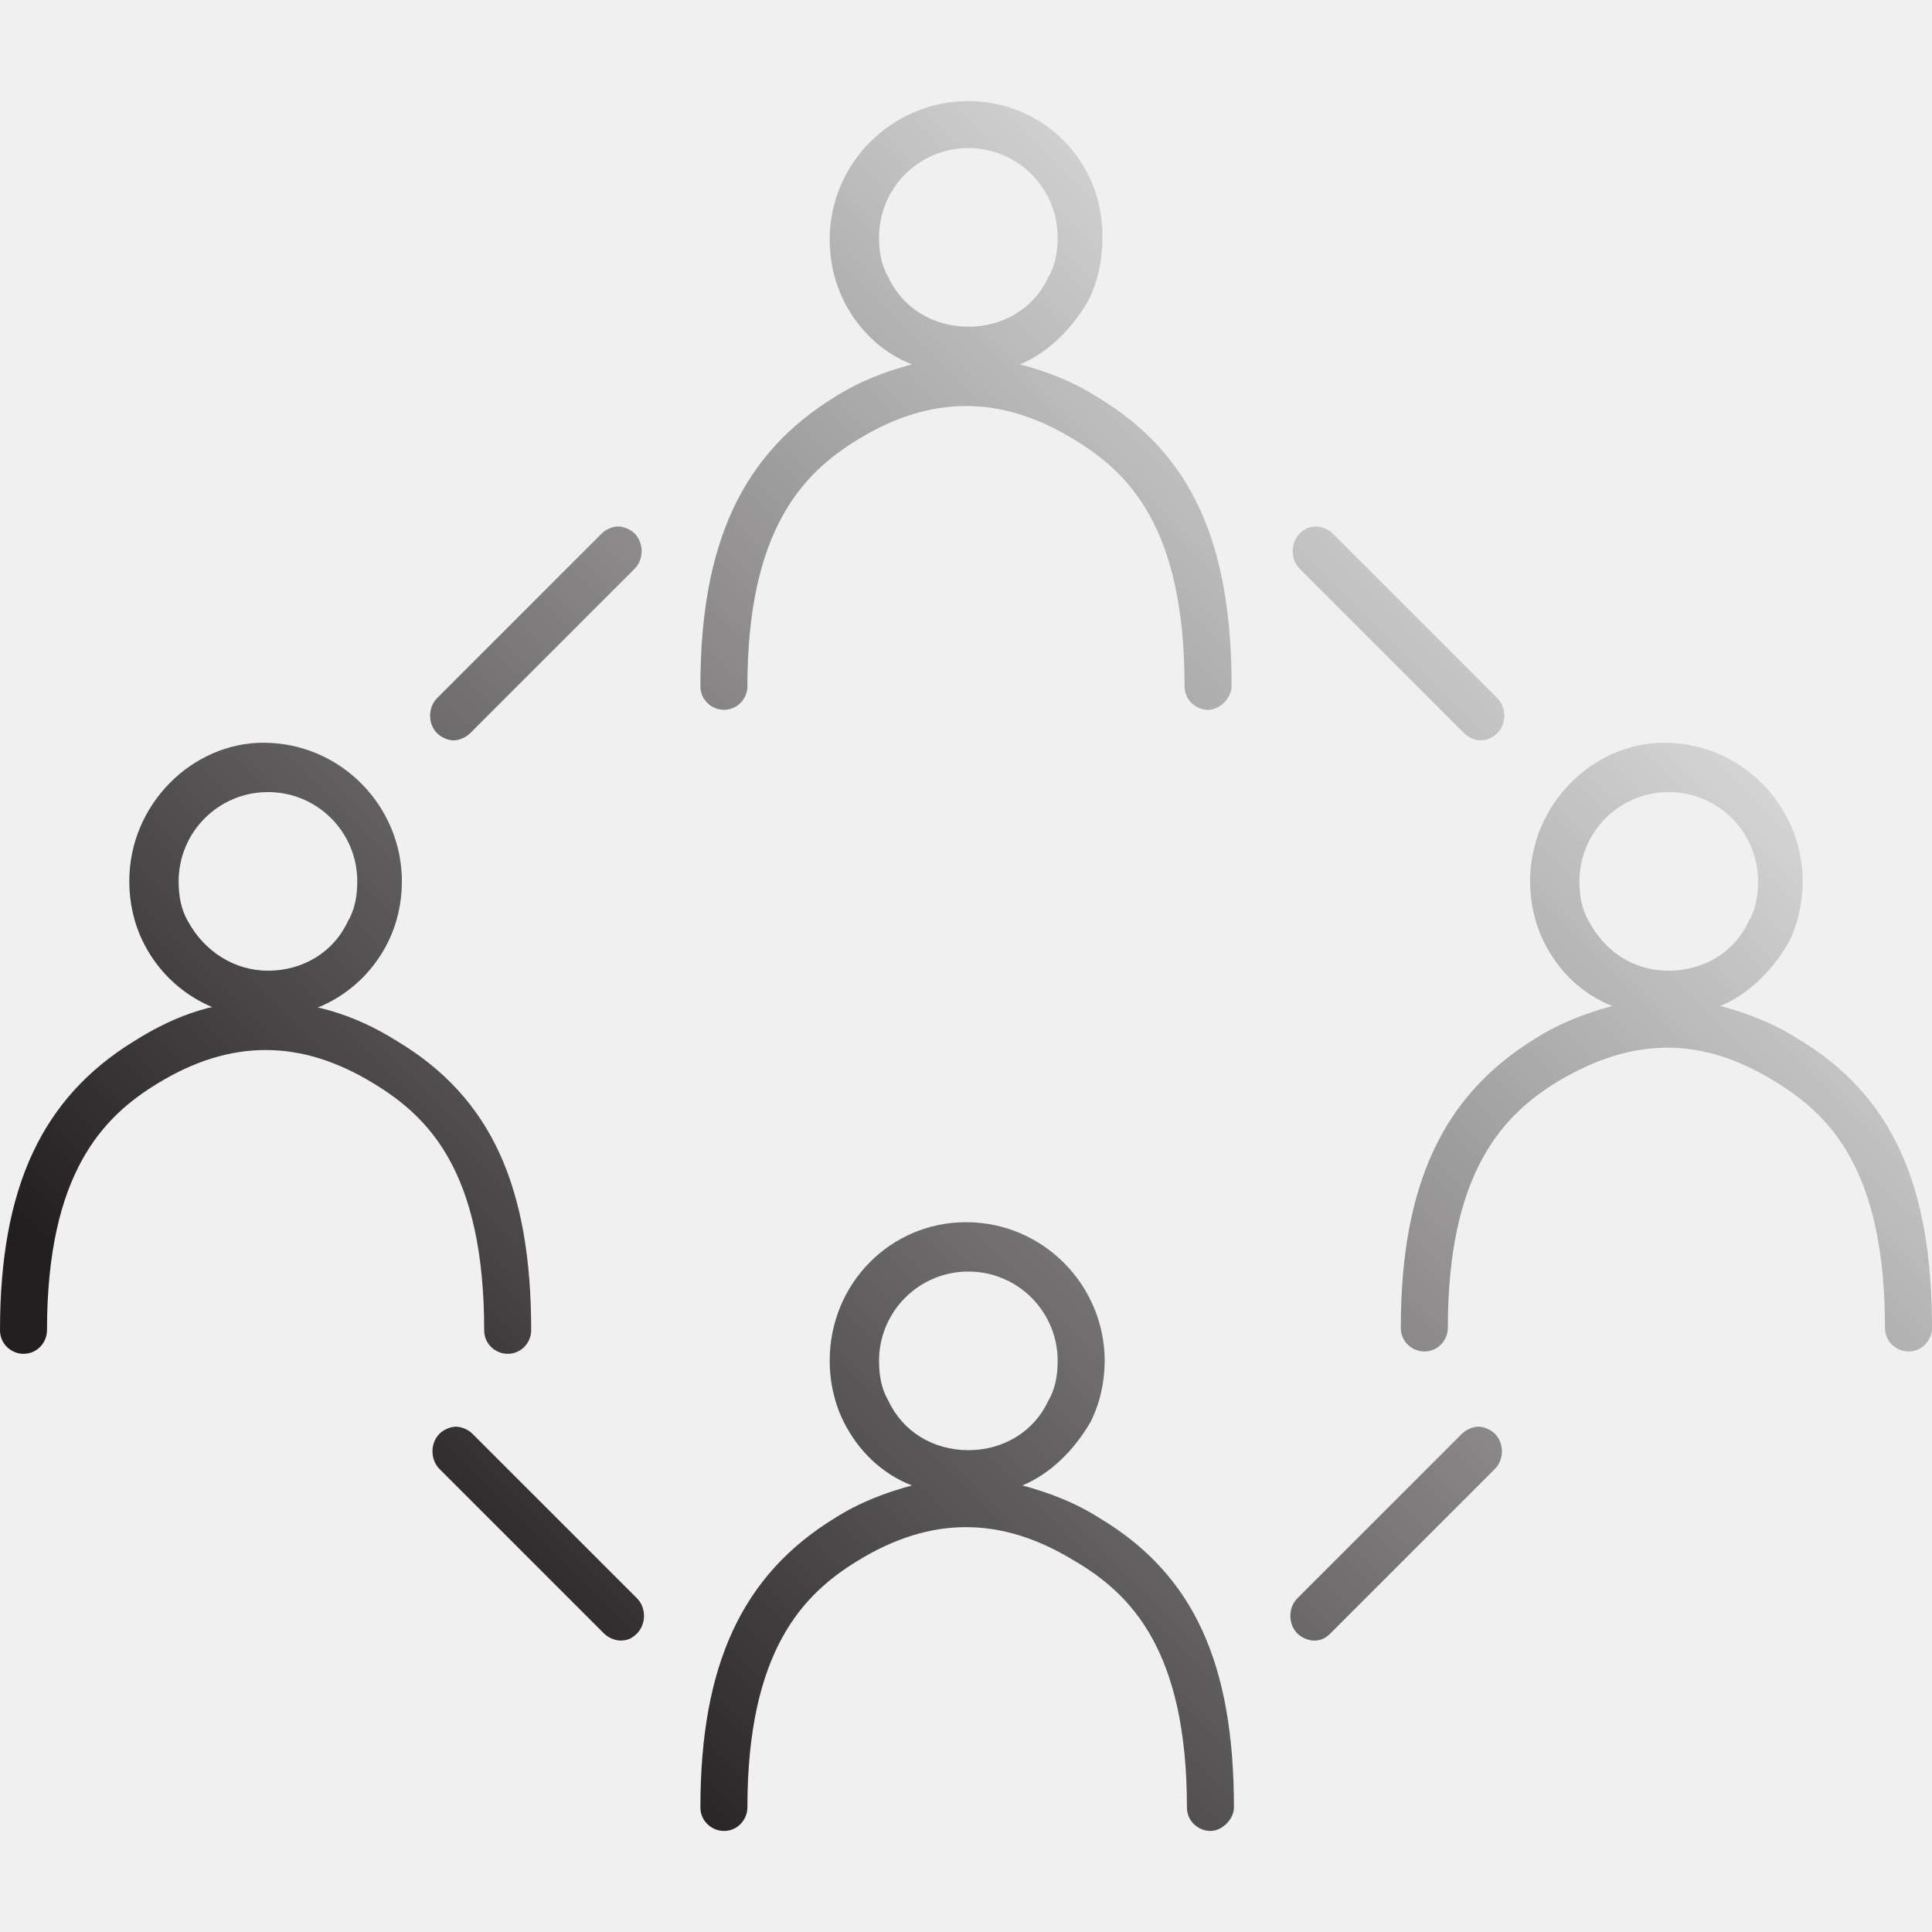
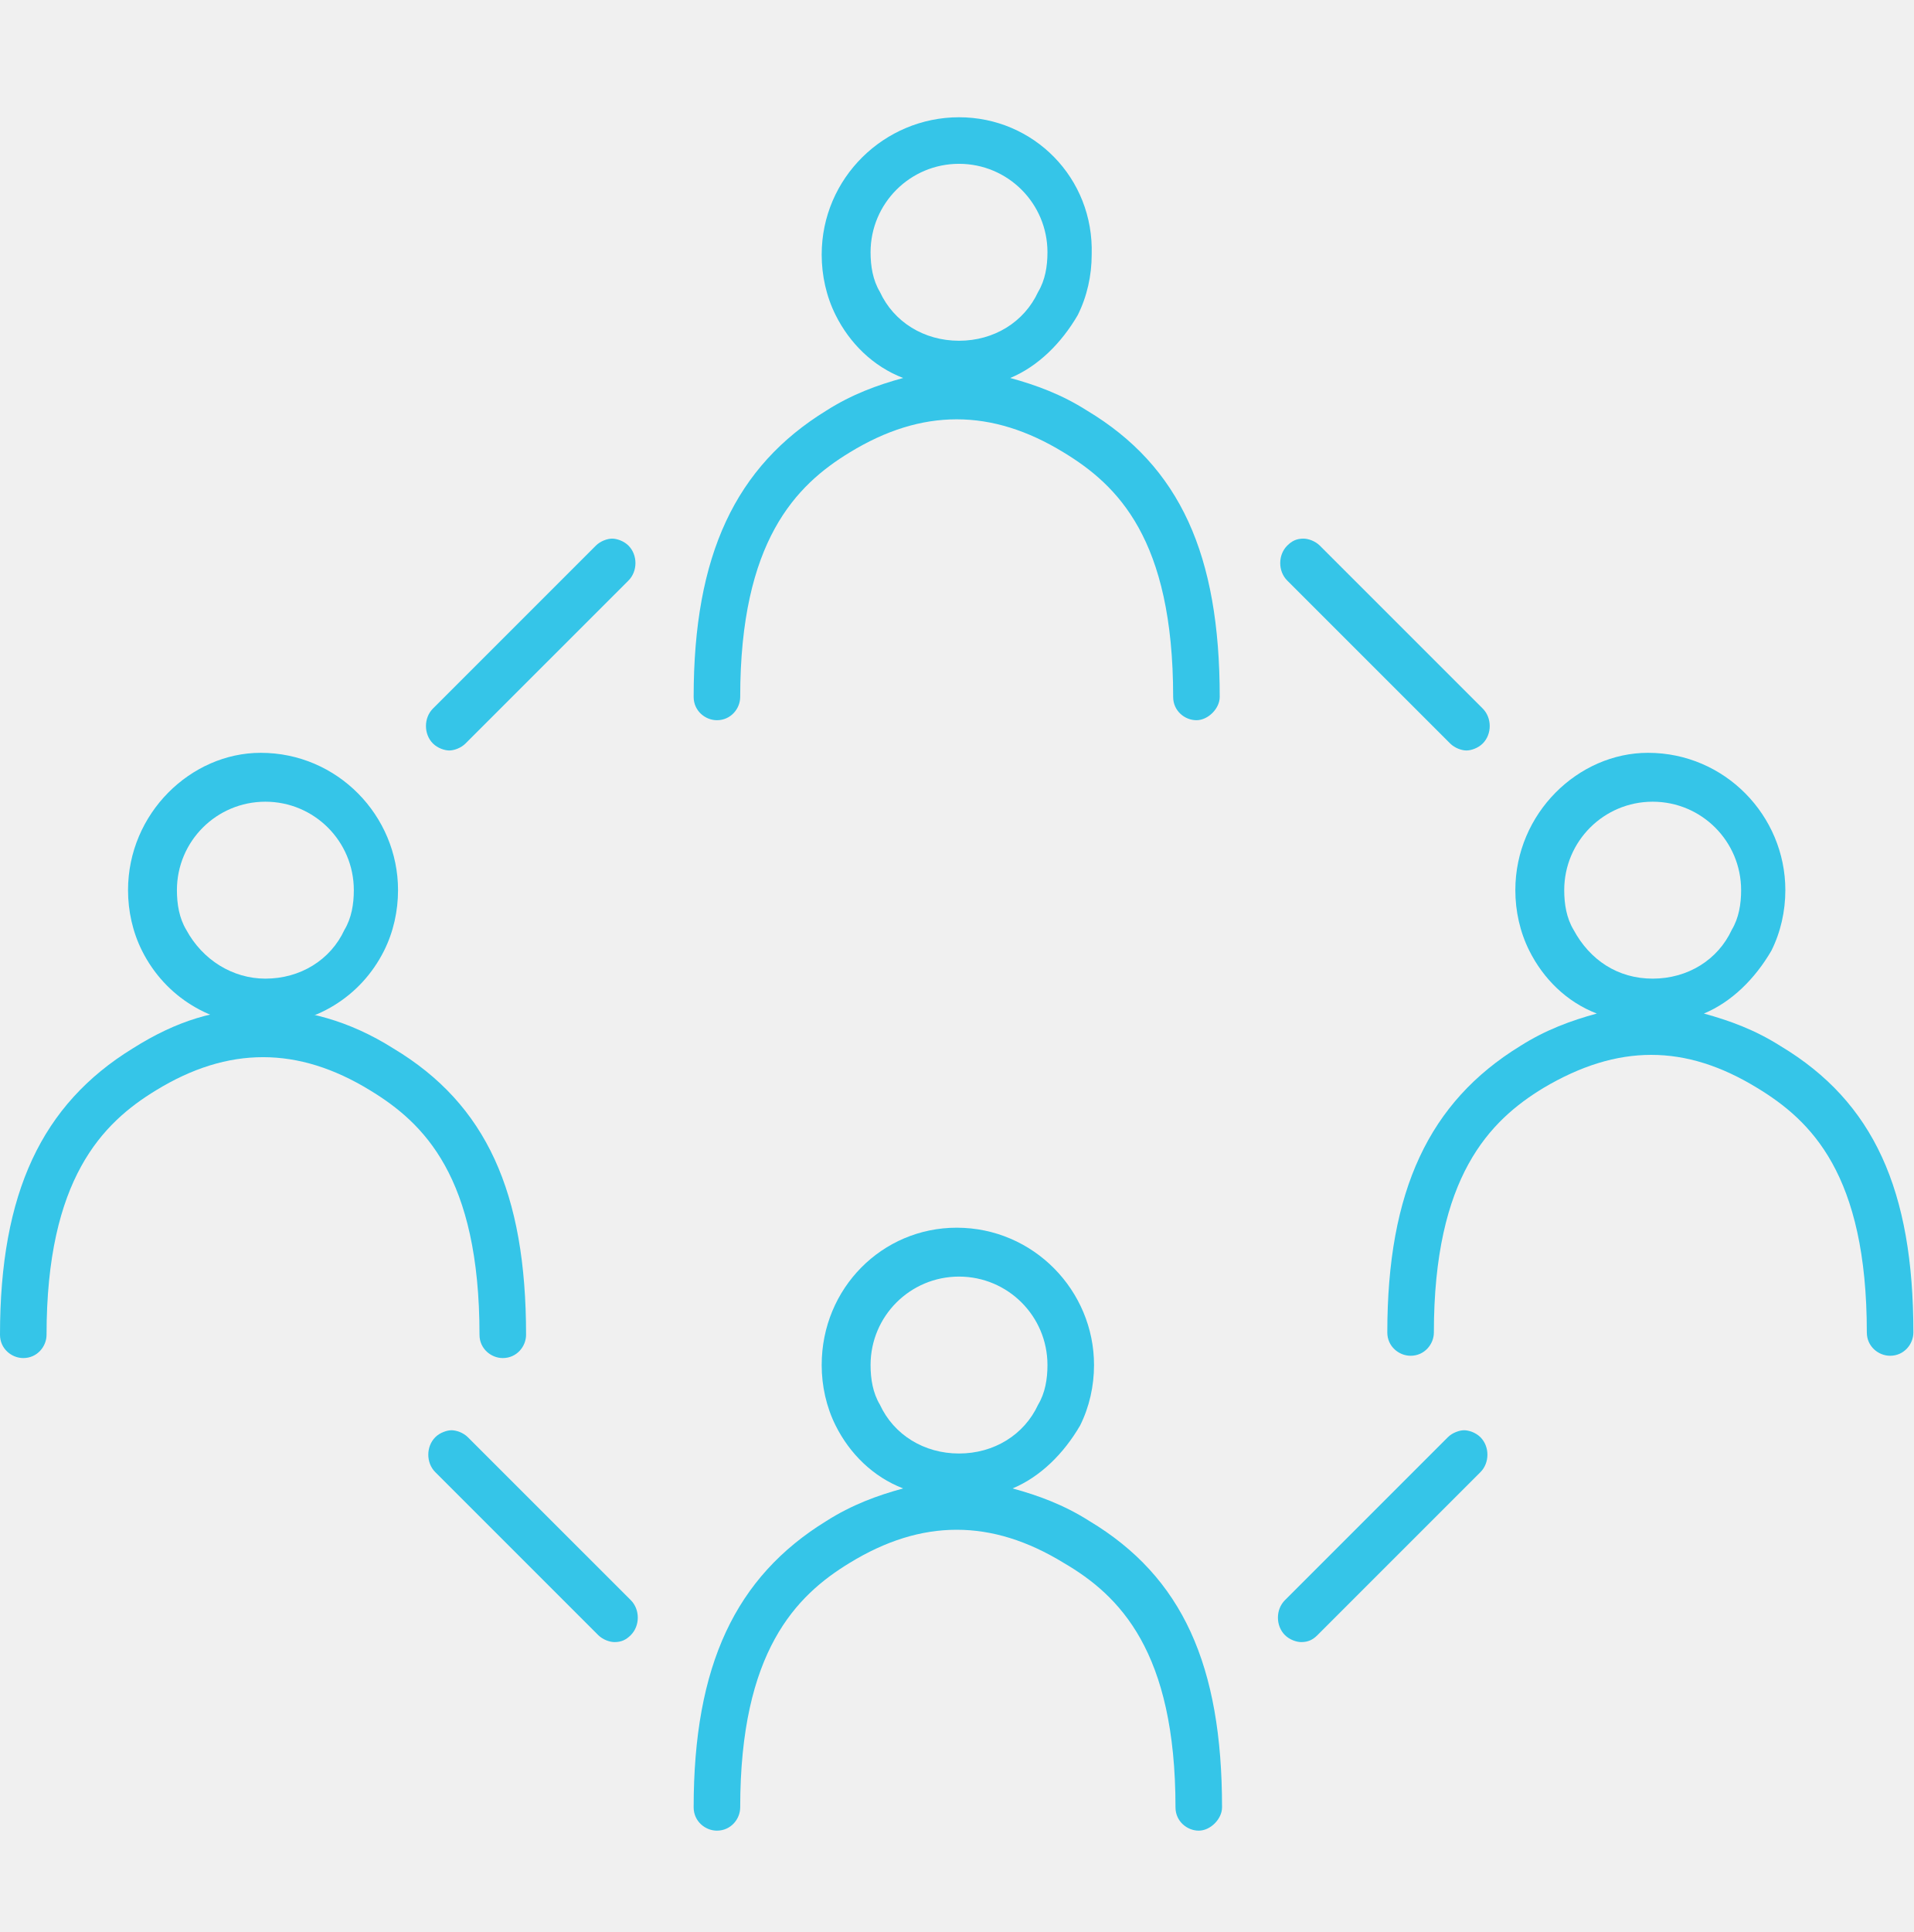
- <svg xmlns="http://www.w3.org/2000/svg" width="104" height="104" viewBox="0 0 104 104" fill="none">
-   <g id="Public Relations &amp; VIP Management.">
-     <g id="Group">
-       <g id="Group_2">
-         <g id="Clip path group">
-           <mask id="mask0_77_779" style="mask-type:luminance" maskUnits="userSpaceOnUse" x="37" y="5" width="30" height="34">
-             <g id="SVGID_2_">
-               <path id="Vector" d="M47.825 14.929C47.445 14.297 47.319 13.538 47.319 12.778C47.319 10.122 49.47 7.971 52.127 7.971C54.783 7.971 56.934 10.122 56.934 12.778C56.934 13.538 56.808 14.297 56.428 14.929C55.669 16.574 54.024 17.586 52.127 17.586C50.229 17.586 48.584 16.574 47.825 14.929ZM52.127 5.44C48.078 5.44 44.662 8.73 44.662 12.905C44.662 14.044 44.915 15.182 45.421 16.195C46.18 17.713 47.445 18.978 49.09 19.611C47.698 19.99 46.306 20.496 44.915 21.382C39.98 24.418 37.703 29.226 37.703 36.944C37.703 37.703 38.336 38.209 38.968 38.209C39.727 38.209 40.233 37.577 40.233 36.944C40.233 28.467 43.27 25.431 46.18 23.659C50.102 21.255 53.898 21.255 57.82 23.659C60.73 25.431 63.766 28.341 63.766 36.944C63.766 37.703 64.399 38.209 65.032 38.209C65.664 38.209 66.297 37.577 66.297 36.944C66.297 29.226 64.146 24.418 59.085 21.382C57.693 20.496 56.302 19.99 54.91 19.611C56.428 18.978 57.693 17.713 58.579 16.195C59.085 15.182 59.338 14.044 59.338 12.905C59.465 8.73 56.175 5.44 52.127 5.44Z" fill="white" />
-             </g>
-           </mask>
-           <g mask="url(#mask0_77_779)">
-             <path id="Vector_2" d="M82.871 21.761L52.126 52.632L21.255 21.761L52.126 -8.983L82.871 21.761Z" fill="url(#paint0_linear_77_779)" />
-           </g>
-         </g>
-       </g>
-       <g id="Group_3">
-         <g id="Clip path group_2">
-           <mask id="mask1_77_779" style="mask-type:luminance" maskUnits="userSpaceOnUse" x="37" y="65" width="30" height="34">
-             <g id="SVGID_5_">
-               <path id="Vector_3" d="M47.825 75.406C47.445 74.774 47.319 74.015 47.319 73.256C47.319 70.599 49.47 68.448 52.127 68.448C54.783 68.448 56.934 70.599 56.934 73.256C56.934 74.015 56.808 74.774 56.428 75.406C55.669 77.051 54.024 78.063 52.127 78.063C50.229 78.063 48.584 77.051 47.825 75.406ZM44.662 73.256C44.662 74.394 44.915 75.533 45.421 76.545C46.18 78.063 47.445 79.329 49.09 79.961C47.698 80.341 46.306 80.847 44.915 81.733C39.98 84.769 37.703 89.577 37.703 97.294C37.703 98.054 38.336 98.56 38.968 98.56C39.727 98.56 40.233 97.927 40.233 97.294C40.233 88.818 43.27 85.781 46.18 84.01C50.102 81.606 53.898 81.606 57.82 84.01C60.856 85.781 63.893 88.818 63.893 97.294C63.893 98.054 64.525 98.56 65.158 98.56C65.791 98.56 66.423 97.927 66.423 97.294C66.423 89.577 64.272 84.769 59.212 81.733C57.82 80.847 56.428 80.341 55.036 79.961C56.555 79.329 57.82 78.063 58.706 76.545C59.212 75.533 59.465 74.394 59.465 73.256C59.465 69.207 56.175 65.791 52 65.791C47.951 65.791 44.662 69.08 44.662 73.256Z" fill="white" />
-             </g>
-           </mask>
-           <g mask="url(#mask1_77_779)">
-             <path id="Vector_4" d="M82.871 82.239L52.126 112.983L21.255 82.239L52.126 51.367L82.871 82.239Z" fill="url(#paint1_linear_77_779)" />
-           </g>
-         </g>
-       </g>
-       <g id="Group_4">
-         <g id="Clip path group_3">
-           <mask id="mask2_77_779" style="mask-type:luminance" maskUnits="userSpaceOnUse" x="75" y="39" width="29" height="34">
-             <g id="SVGID_8_">
-               <path id="Vector_5" d="M85.528 49.596C85.148 48.964 85.022 48.205 85.022 47.445C85.022 44.788 87.173 42.638 89.83 42.638C92.487 42.638 94.637 44.788 94.637 47.445C94.637 48.205 94.511 48.964 94.131 49.596C93.372 51.241 91.727 52.253 89.83 52.253C87.932 52.253 86.413 51.241 85.528 49.596ZM82.365 47.445C82.365 48.584 82.618 49.723 83.124 50.735C83.883 52.253 85.148 53.518 86.793 54.151C85.401 54.531 84.01 55.037 82.618 55.922C77.684 58.959 75.406 63.767 75.406 71.484C75.406 72.243 76.039 72.75 76.671 72.75C77.431 72.75 77.937 72.117 77.937 71.484C77.937 63.008 80.973 59.971 83.883 58.2C87.932 55.796 91.601 55.796 95.523 58.2C98.433 59.971 101.47 62.881 101.47 71.484C101.47 72.243 102.102 72.75 102.735 72.75C103.494 72.75 104 72.117 104 71.484C104 63.767 101.849 58.959 96.788 55.922C95.397 55.037 94.005 54.531 92.613 54.151C94.131 53.518 95.397 52.253 96.282 50.735C96.788 49.723 97.041 48.584 97.041 47.445C97.041 43.397 93.752 39.981 89.577 39.981C85.781 39.981 82.365 43.27 82.365 47.445Z" fill="white" />
-             </g>
-           </mask>
-           <g mask="url(#mask2_77_779)">
-             <path id="Vector_6" d="M120.574 56.428L89.829 87.173L59.085 56.428L89.829 25.557L120.574 56.428Z" fill="url(#paint2_linear_77_779)" />
-           </g>
-         </g>
-       </g>
-       <g id="Group_5">
-         <g id="Clip path group_4">
-           <mask id="mask3_77_779" style="mask-type:luminance" maskUnits="userSpaceOnUse" x="6" y="39" width="16" height="16">
-             <g id="SVGID_11_">
-               <path id="Vector_7" d="M10.122 49.596C9.742 48.964 9.616 48.204 9.616 47.445C9.616 44.788 11.767 42.638 14.424 42.638C17.081 42.638 19.232 44.788 19.232 47.445C19.232 48.204 19.105 48.964 18.725 49.596C17.966 51.241 16.322 52.253 14.424 52.253C12.652 52.253 11.008 51.241 10.122 49.596ZM6.959 47.445C6.959 48.584 7.212 49.723 7.718 50.735C8.983 53.265 11.514 54.783 14.297 54.783C17.081 54.783 19.611 53.265 20.876 50.735C21.382 49.723 21.635 48.584 21.635 47.445C21.635 43.397 18.346 39.981 14.171 39.981C10.375 39.981 6.959 43.27 6.959 47.445Z" fill="white" />
-             </g>
-           </mask>
-           <g mask="url(#mask3_77_779)">
-             <path id="Vector_8" d="M29.226 47.445L14.423 62.248L-0.38 47.445L14.423 32.516L29.226 47.445Z" fill="url(#paint3_linear_77_779)" />
-           </g>
-         </g>
-       </g>
-       <g id="Group_6">
-         <g id="Clip path group_5">
-           <mask id="mask4_77_779" style="mask-type:luminance" maskUnits="userSpaceOnUse" x="0" y="53" width="29" height="20">
-             <g id="SVGID_14_">
-               <path id="Vector_9" d="M7.212 56.049C2.277 59.085 0 63.893 0 71.611C0 72.37 0.633 72.876 1.265 72.876C2.024 72.876 2.53 72.243 2.53 71.611C2.53 63.134 5.567 60.097 8.477 58.326C12.399 55.922 16.195 55.922 20.117 58.326C23.027 60.097 26.063 63.007 26.063 71.611C26.063 72.37 26.696 72.876 27.328 72.876C28.088 72.876 28.594 72.243 28.594 71.611C28.594 63.893 26.443 59.085 21.382 56.049C18.978 54.53 16.574 53.898 14.17 53.898C11.766 53.898 9.616 54.53 7.212 56.049Z" fill="white" />
-             </g>
-           </mask>
-           <g mask="url(#mask4_77_779)">
-             <path id="Vector_10" d="M38.336 63.387L14.424 87.173L-9.489 63.387L14.424 39.474L38.336 63.387Z" fill="url(#paint4_linear_77_779)" />
-           </g>
-         </g>
-       </g>
-       <g id="Group_7">
-         <g id="Clip path group_6">
-           <mask id="mask5_77_779" style="mask-type:luminance" maskUnits="userSpaceOnUse" x="69" y="28" width="12" height="12">
-             <g id="SVGID_17_">
-               <path id="Vector_11" d="M69.967 28.72C69.461 29.226 69.461 30.112 69.967 30.618L78.823 39.474C79.076 39.727 79.456 39.854 79.709 39.854C79.962 39.854 80.342 39.727 80.595 39.474C81.101 38.968 81.101 38.083 80.595 37.577L71.738 28.72C71.485 28.467 71.106 28.341 70.853 28.341C70.473 28.341 70.22 28.467 69.967 28.72Z" fill="white" />
-             </g>
-           </mask>
-           <g mask="url(#mask5_77_779)">
-             <path id="Vector_12" d="M86.92 34.16L75.281 45.674L63.641 34.16L75.281 22.521L86.92 34.16Z" fill="url(#paint5_linear_77_779)" />
-           </g>
-         </g>
-       </g>
-       <g id="Group_8">
-         <g id="Clip path group_7">
-           <mask id="mask6_77_779" style="mask-type:luminance" maskUnits="userSpaceOnUse" x="23" y="28" width="12" height="12">
-             <g id="SVGID_20_">
-               <path id="Vector_13" d="M32.388 28.72L23.532 37.577C23.026 38.083 23.026 38.968 23.532 39.474C23.785 39.727 24.165 39.854 24.418 39.854C24.671 39.854 25.05 39.727 25.303 39.474L34.16 30.618C34.666 30.112 34.666 29.226 34.16 28.72C33.907 28.467 33.527 28.34 33.274 28.34C33.021 28.34 32.641 28.467 32.388 28.72Z" fill="white" />
-             </g>
-           </mask>
-           <g mask="url(#mask6_77_779)">
-             <path id="Vector_14" d="M40.613 34.16L28.973 45.674L17.333 34.16L28.973 22.52L40.613 34.16Z" fill="url(#paint6_linear_77_779)" />
-           </g>
-         </g>
-       </g>
-       <g id="Group_9">
-         <g id="Clip path group_8">
-           <mask id="mask7_77_779" style="mask-type:luminance" maskUnits="userSpaceOnUse" x="69" y="76" width="12" height="13">
-             <g id="SVGID_23_">
-               <path id="Vector_15" d="M78.697 77.178L69.84 86.034C69.334 86.54 69.334 87.426 69.84 87.932C70.093 88.185 70.473 88.312 70.726 88.312C71.105 88.312 71.358 88.185 71.611 87.932L80.468 79.076C80.974 78.57 80.974 77.684 80.468 77.178C80.215 76.925 79.835 76.798 79.582 76.798C79.329 76.798 78.95 76.925 78.697 77.178Z" fill="white" />
-             </g>
-           </mask>
-           <g mask="url(#mask7_77_779)">
-             <path id="Vector_16" d="M86.92 82.492L75.281 94.132L63.641 82.492L75.281 70.852L86.92 82.492Z" fill="url(#paint7_linear_77_779)" />
-           </g>
-         </g>
-       </g>
-       <g id="Group_10">
-         <g id="Clip path group_9">
-           <mask id="mask8_77_779" style="mask-type:luminance" maskUnits="userSpaceOnUse" x="23" y="76" width="12" height="13">
-             <g id="SVGID_26_">
-               <path id="Vector_17" d="M23.659 77.178C23.153 77.684 23.153 78.57 23.659 79.076L32.515 87.932C32.768 88.185 33.148 88.312 33.401 88.312C33.781 88.312 34.034 88.185 34.287 87.932C34.793 87.426 34.793 86.54 34.287 86.034L25.43 77.178C25.177 76.925 24.797 76.799 24.544 76.799C24.291 76.799 23.912 76.925 23.659 77.178Z" fill="white" />
-             </g>
-           </mask>
-           <g mask="url(#mask8_77_779)">
-             <path id="Vector_18" d="M40.613 82.492L28.973 94.132L17.333 82.492L28.973 70.852L40.613 82.492Z" fill="url(#paint8_linear_77_779)" />
-           </g>
-         </g>
-       </g>
-     </g>
+ <svg xmlns="http://www.w3.org/2000/svg" width="104" height="105" viewBox="0 0 104 105" fill="none">
+   <mask id="mask0_749_40619" style="mask-type:luminance" maskUnits="userSpaceOnUse" x="37" y="6" width="30" height="34">
+     <path d="M47.825 15.862C47.445 15.229 47.319 14.47 47.319 13.711C47.319 11.054 49.47 8.903 52.127 8.903C54.783 8.903 56.934 11.054 56.934 13.711C56.934 14.47 56.808 15.229 56.428 15.862C55.669 17.507 54.024 18.519 52.127 18.519C50.229 18.519 48.584 17.507 47.825 15.862ZM52.127 6.373C48.078 6.373 44.662 9.663 44.662 13.838C44.662 14.976 44.915 16.115 45.421 17.127C46.18 18.646 47.445 19.911 49.09 20.543C47.698 20.923 46.306 21.429 44.915 22.315C39.98 25.351 37.703 30.159 37.703 37.877C37.703 38.636 38.336 39.142 38.968 39.142C39.727 39.142 40.233 38.509 40.233 37.877C40.233 29.4 43.27 26.363 46.18 24.592C50.102 22.188 53.898 22.188 57.82 24.592C60.73 26.363 63.766 29.273 63.766 37.877C63.766 38.636 64.399 39.142 65.032 39.142C65.664 39.142 66.297 38.509 66.297 37.877C66.297 30.159 64.146 25.351 59.085 22.315C57.693 21.429 56.302 20.923 54.91 20.543C56.428 19.911 57.693 18.646 58.579 17.127C59.085 16.115 59.338 14.976 59.338 13.838C59.465 9.663 56.175 6.373 52.127 6.373Z" fill="white" />
+   </mask>
+   <g mask="url(#mask0_749_40619)">
+     <path d="M82.87 22.694L52.125 53.565L21.254 22.694L52.125 -8.051L82.87 22.694Z" fill="#35C5E8" />
  </g>
-   <defs>
-     <linearGradient id="paint0_linear_77_779" x1="77.132" y1="-3.216" x2="4.584" y2="69.332" gradientUnits="userSpaceOnUse">
-       <stop stop-color="white" />
-       <stop offset="1" stop-color="#231F20" />
-     </linearGradient>
-     <linearGradient id="paint1_linear_77_779" x1="107.333" y1="26.986" x2="34.786" y2="99.533" gradientUnits="userSpaceOnUse">
-       <stop stop-color="white" />
-       <stop offset="1" stop-color="#231F20" />
-     </linearGradient>
-     <linearGradient id="paint2_linear_77_779" x1="113.29" y1="32.942" x2="40.742" y2="105.489" gradientUnits="userSpaceOnUse">
-       <stop stop-color="white" />
-       <stop offset="1" stop-color="#231F20" />
-     </linearGradient>
-     <linearGradient id="paint3_linear_77_779" x1="71.082" y1="-9.266" x2="-1.466" y2="63.281" gradientUnits="userSpaceOnUse">
-       <stop stop-color="white" />
-       <stop offset="1" stop-color="#231F20" />
-     </linearGradient>
-     <linearGradient id="paint4_linear_77_779" x1="79.026" y1="-1.322" x2="6.479" y2="71.225" gradientUnits="userSpaceOnUse">
-       <stop stop-color="white" />
-       <stop offset="1" stop-color="#231F20" />
-     </linearGradient>
-     <linearGradient id="paint5_linear_77_779" x1="94.804" y1="14.525" x2="22.257" y2="87.072" gradientUnits="userSpaceOnUse">
-       <stop stop-color="white" />
-       <stop offset="1" stop-color="#231F20" />
-     </linearGradient>
-     <linearGradient id="paint6_linear_77_779" x1="71.646" y1="-8.632" x2="-0.901" y2="63.915" gradientUnits="userSpaceOnUse">
-       <stop stop-color="white" />
-       <stop offset="1" stop-color="#231F20" />
-     </linearGradient>
-     <linearGradient id="paint7_linear_77_779" x1="118.991" y1="38.712" x2="46.444" y2="111.26" gradientUnits="userSpaceOnUse">
-       <stop stop-color="white" />
-       <stop offset="1" stop-color="#231F20" />
-     </linearGradient>
-     <linearGradient id="paint8_linear_77_779" x1="95.833" y1="15.556" x2="23.286" y2="88.103" gradientUnits="userSpaceOnUse">
-       <stop stop-color="white" />
-       <stop offset="1" stop-color="#231F20" />
-     </linearGradient>
-   </defs>
+   <mask id="mask1_749_40619" style="mask-type:luminance" maskUnits="userSpaceOnUse" x="37" y="66" width="30" height="34">
+     <path d="M47.825 76.338C47.445 75.706 47.319 74.947 47.319 74.187C47.319 71.53 49.47 69.38 52.127 69.38C54.783 69.38 56.934 71.53 56.934 74.187C56.934 74.947 56.808 75.706 56.428 76.338C55.669 77.983 54.024 78.995 52.127 78.995C50.229 78.995 48.584 77.983 47.825 76.338ZM44.662 74.187C44.662 75.326 44.915 76.465 45.421 77.477C46.18 78.995 47.445 80.26 49.09 80.893C47.698 81.272 46.306 81.779 44.915 82.664C39.98 85.701 37.703 90.508 37.703 98.226C37.703 98.985 38.336 99.492 38.968 99.492C39.727 99.492 40.233 98.859 40.233 98.226C40.233 89.749 43.27 86.713 46.18 84.942C50.102 82.538 53.898 82.538 57.82 84.942C60.856 86.713 63.893 89.749 63.893 98.226C63.893 98.985 64.525 99.492 65.158 99.492C65.791 99.492 66.423 98.859 66.423 98.226C66.423 90.508 64.272 85.701 59.212 82.664C57.82 81.779 56.428 81.272 55.036 80.893C56.555 80.26 57.82 78.995 58.706 77.477C59.212 76.465 59.465 75.326 59.465 74.187C59.465 70.139 56.175 66.723 52 66.723C47.951 66.723 44.662 70.012 44.662 74.187Z" fill="white" />
+   </mask>
+   <g mask="url(#mask1_749_40619)">
+     <path d="M82.87 83.17L52.125 113.914L21.254 83.17L52.125 52.299L82.87 83.17Z" fill="#35C5E8" />
+   </g>
+   <mask id="mask2_749_40619" style="mask-type:luminance" maskUnits="userSpaceOnUse" x="75" y="40" width="29" height="34">
+     <path d="M85.528 50.53C85.148 49.897 85.022 49.138 85.022 48.379C85.022 45.722 87.173 43.571 89.83 43.571C92.487 43.571 94.637 45.722 94.637 48.379C94.637 49.138 94.511 49.897 94.131 50.53C93.372 52.174 91.727 53.187 89.83 53.187C87.932 53.187 86.413 52.174 85.528 50.53ZM82.365 48.379C82.365 49.517 82.618 50.656 83.124 51.668C83.883 53.187 85.148 54.452 86.793 55.084C85.401 55.464 84.01 55.97 82.618 56.856C77.684 59.892 75.406 64.7 75.406 72.418C75.406 73.177 76.039 73.683 76.671 73.683C77.431 73.683 77.937 73.05 77.937 72.418C77.937 63.941 80.973 60.904 83.883 59.133C87.932 56.729 91.601 56.729 95.523 59.133C98.433 60.904 101.47 63.814 101.47 72.418C101.47 73.177 102.102 73.683 102.735 73.683C103.494 73.683 104 73.05 104 72.418C104 64.7 101.849 59.892 96.788 56.856C95.397 55.97 94.005 55.464 92.613 55.084C94.131 54.452 95.397 53.187 96.282 51.668C96.788 50.656 97.041 49.517 97.041 48.379C97.041 44.33 93.752 40.914 89.577 40.914C85.781 40.914 82.365 44.204 82.365 48.379Z" fill="white" />
+   </mask>
+   <g mask="url(#mask2_749_40619)">
+     <path d="M120.575 57.361L89.831 88.106L59.086 57.361L89.831 26.49L120.575 57.361Z" fill="#35C5E8" />
+   </g>
+   <mask id="mask3_749_40619" style="mask-type:luminance" maskUnits="userSpaceOnUse" x="6" y="40" width="16" height="16">
+     <path d="M10.122 50.53C9.742 49.897 9.616 49.138 9.616 48.379C9.616 45.722 11.767 43.571 14.424 43.571C17.081 43.571 19.232 45.722 19.232 48.379C19.232 49.138 19.105 49.897 18.725 50.53C17.966 52.174 16.322 53.187 14.424 53.187C12.652 53.187 11.008 52.174 10.122 50.53ZM6.959 48.379C6.959 49.517 7.212 50.656 7.718 51.668C8.983 54.199 11.514 55.717 14.297 55.717C17.081 55.717 19.611 54.199 20.876 51.668C21.382 50.656 21.635 49.517 21.635 48.379C21.635 44.33 18.346 40.914 14.171 40.914C10.375 40.914 6.959 44.204 6.959 48.379Z" fill="white" />
+   </mask>
+   <g mask="url(#mask3_749_40619)">
+     <path d="M29.227 48.379L14.424 63.182L-0.379 48.379L14.424 33.449L29.227 48.379Z" fill="#35C5E8" />
+   </g>
+   <mask id="mask4_749_40619" style="mask-type:luminance" maskUnits="userSpaceOnUse" x="0" y="54" width="29" height="20">
+     <path d="M7.212 56.981C2.277 60.017 0 64.825 0 72.543C0 73.302 0.633 73.808 1.265 73.808C2.024 73.808 2.53 73.176 2.53 72.543C2.53 64.066 5.567 61.03 8.477 59.258C12.399 56.854 16.195 56.854 20.117 59.258C23.027 61.03 26.063 63.94 26.063 72.543C26.063 73.302 26.696 73.808 27.328 73.808C28.088 73.808 28.594 73.176 28.594 72.543C28.594 64.825 26.443 60.017 21.382 56.981C18.978 55.463 16.574 54.83 14.17 54.83C11.766 54.83 9.616 55.463 7.212 56.981Z" fill="white" />
+   </mask>
+   <g mask="url(#mask4_749_40619)">
+     <path d="M38.337 64.319L14.424 88.105L-9.488 64.319L14.424 40.406L38.337 64.319Z" fill="#35C5E8" />
+   </g>
+   <mask id="mask5_749_40619" style="mask-type:luminance" maskUnits="userSpaceOnUse" x="69" y="29" width="12" height="12">
+     <path d="M69.966 29.653C69.459 30.159 69.459 31.045 69.966 31.551L78.822 40.407C79.075 40.66 79.455 40.787 79.708 40.787C79.961 40.787 80.34 40.66 80.593 40.407C81.099 39.901 81.099 39.016 80.593 38.509L71.737 29.653C71.484 29.4 71.104 29.273 70.851 29.273C70.472 29.273 70.219 29.4 69.966 29.653Z" fill="white" />
+   </mask>
+   <g mask="url(#mask5_749_40619)">
+     <path d="M86.918 35.093L75.279 46.606L63.639 35.093L75.279 23.453L86.918 35.093Z" fill="#35C5E8" />
+   </g>
+   <mask id="mask6_749_40619" style="mask-type:luminance" maskUnits="userSpaceOnUse" x="23" y="29" width="12" height="12">
+     <path d="M32.388 29.653L23.532 38.509C23.026 39.016 23.026 39.901 23.532 40.407C23.785 40.66 24.165 40.787 24.418 40.787C24.671 40.787 25.05 40.66 25.303 40.407L34.16 31.551C34.666 31.045 34.666 30.159 34.16 29.653C33.907 29.4 33.527 29.273 33.274 29.273C33.021 29.273 32.641 29.4 32.388 29.653Z" fill="white" />
+   </mask>
+   <g mask="url(#mask6_749_40619)">
+     <path d="M40.612 35.093L28.972 46.606L17.332 35.093L28.972 23.453L40.612 35.093Z" fill="#35C5E8" />
+   </g>
+   <mask id="mask7_749_40619" style="mask-type:luminance" maskUnits="userSpaceOnUse" x="69" y="77" width="12" height="13">
+     <path d="M78.697 78.11L69.841 86.966C69.334 87.473 69.334 88.358 69.841 88.864C70.094 89.117 70.473 89.244 70.726 89.244C71.106 89.244 71.359 89.117 71.612 88.864L80.468 80.008C80.974 79.502 80.974 78.616 80.468 78.11C80.215 77.857 79.836 77.731 79.583 77.731C79.33 77.731 78.95 77.857 78.697 78.11Z" fill="white" />
+   </mask>
+   <g mask="url(#mask7_749_40619)">
+     <path d="M86.92 83.423L75.281 95.063L63.641 83.423L75.281 71.783L86.92 83.423Z" fill="#35C5E8" />
+   </g>
+   <mask id="mask8_749_40619" style="mask-type:luminance" maskUnits="userSpaceOnUse" x="23" y="77" width="12" height="13">
+     <path d="M23.659 78.11C23.153 78.616 23.153 79.502 23.659 80.008L32.515 88.864C32.768 89.117 33.148 89.244 33.401 89.244C33.781 89.244 34.034 89.117 34.287 88.864C34.793 88.358 34.793 87.473 34.287 86.966L25.43 78.11C25.177 77.857 24.797 77.731 24.544 77.731C24.291 77.731 23.912 77.857 23.659 78.11Z" fill="white" />
+   </mask>
+   <g mask="url(#mask8_749_40619)">
+     <path d="M40.612 83.423L28.972 95.063L17.332 83.423L28.972 71.783L40.612 83.423Z" fill="#35C5E8" />
+   </g>
</svg>
